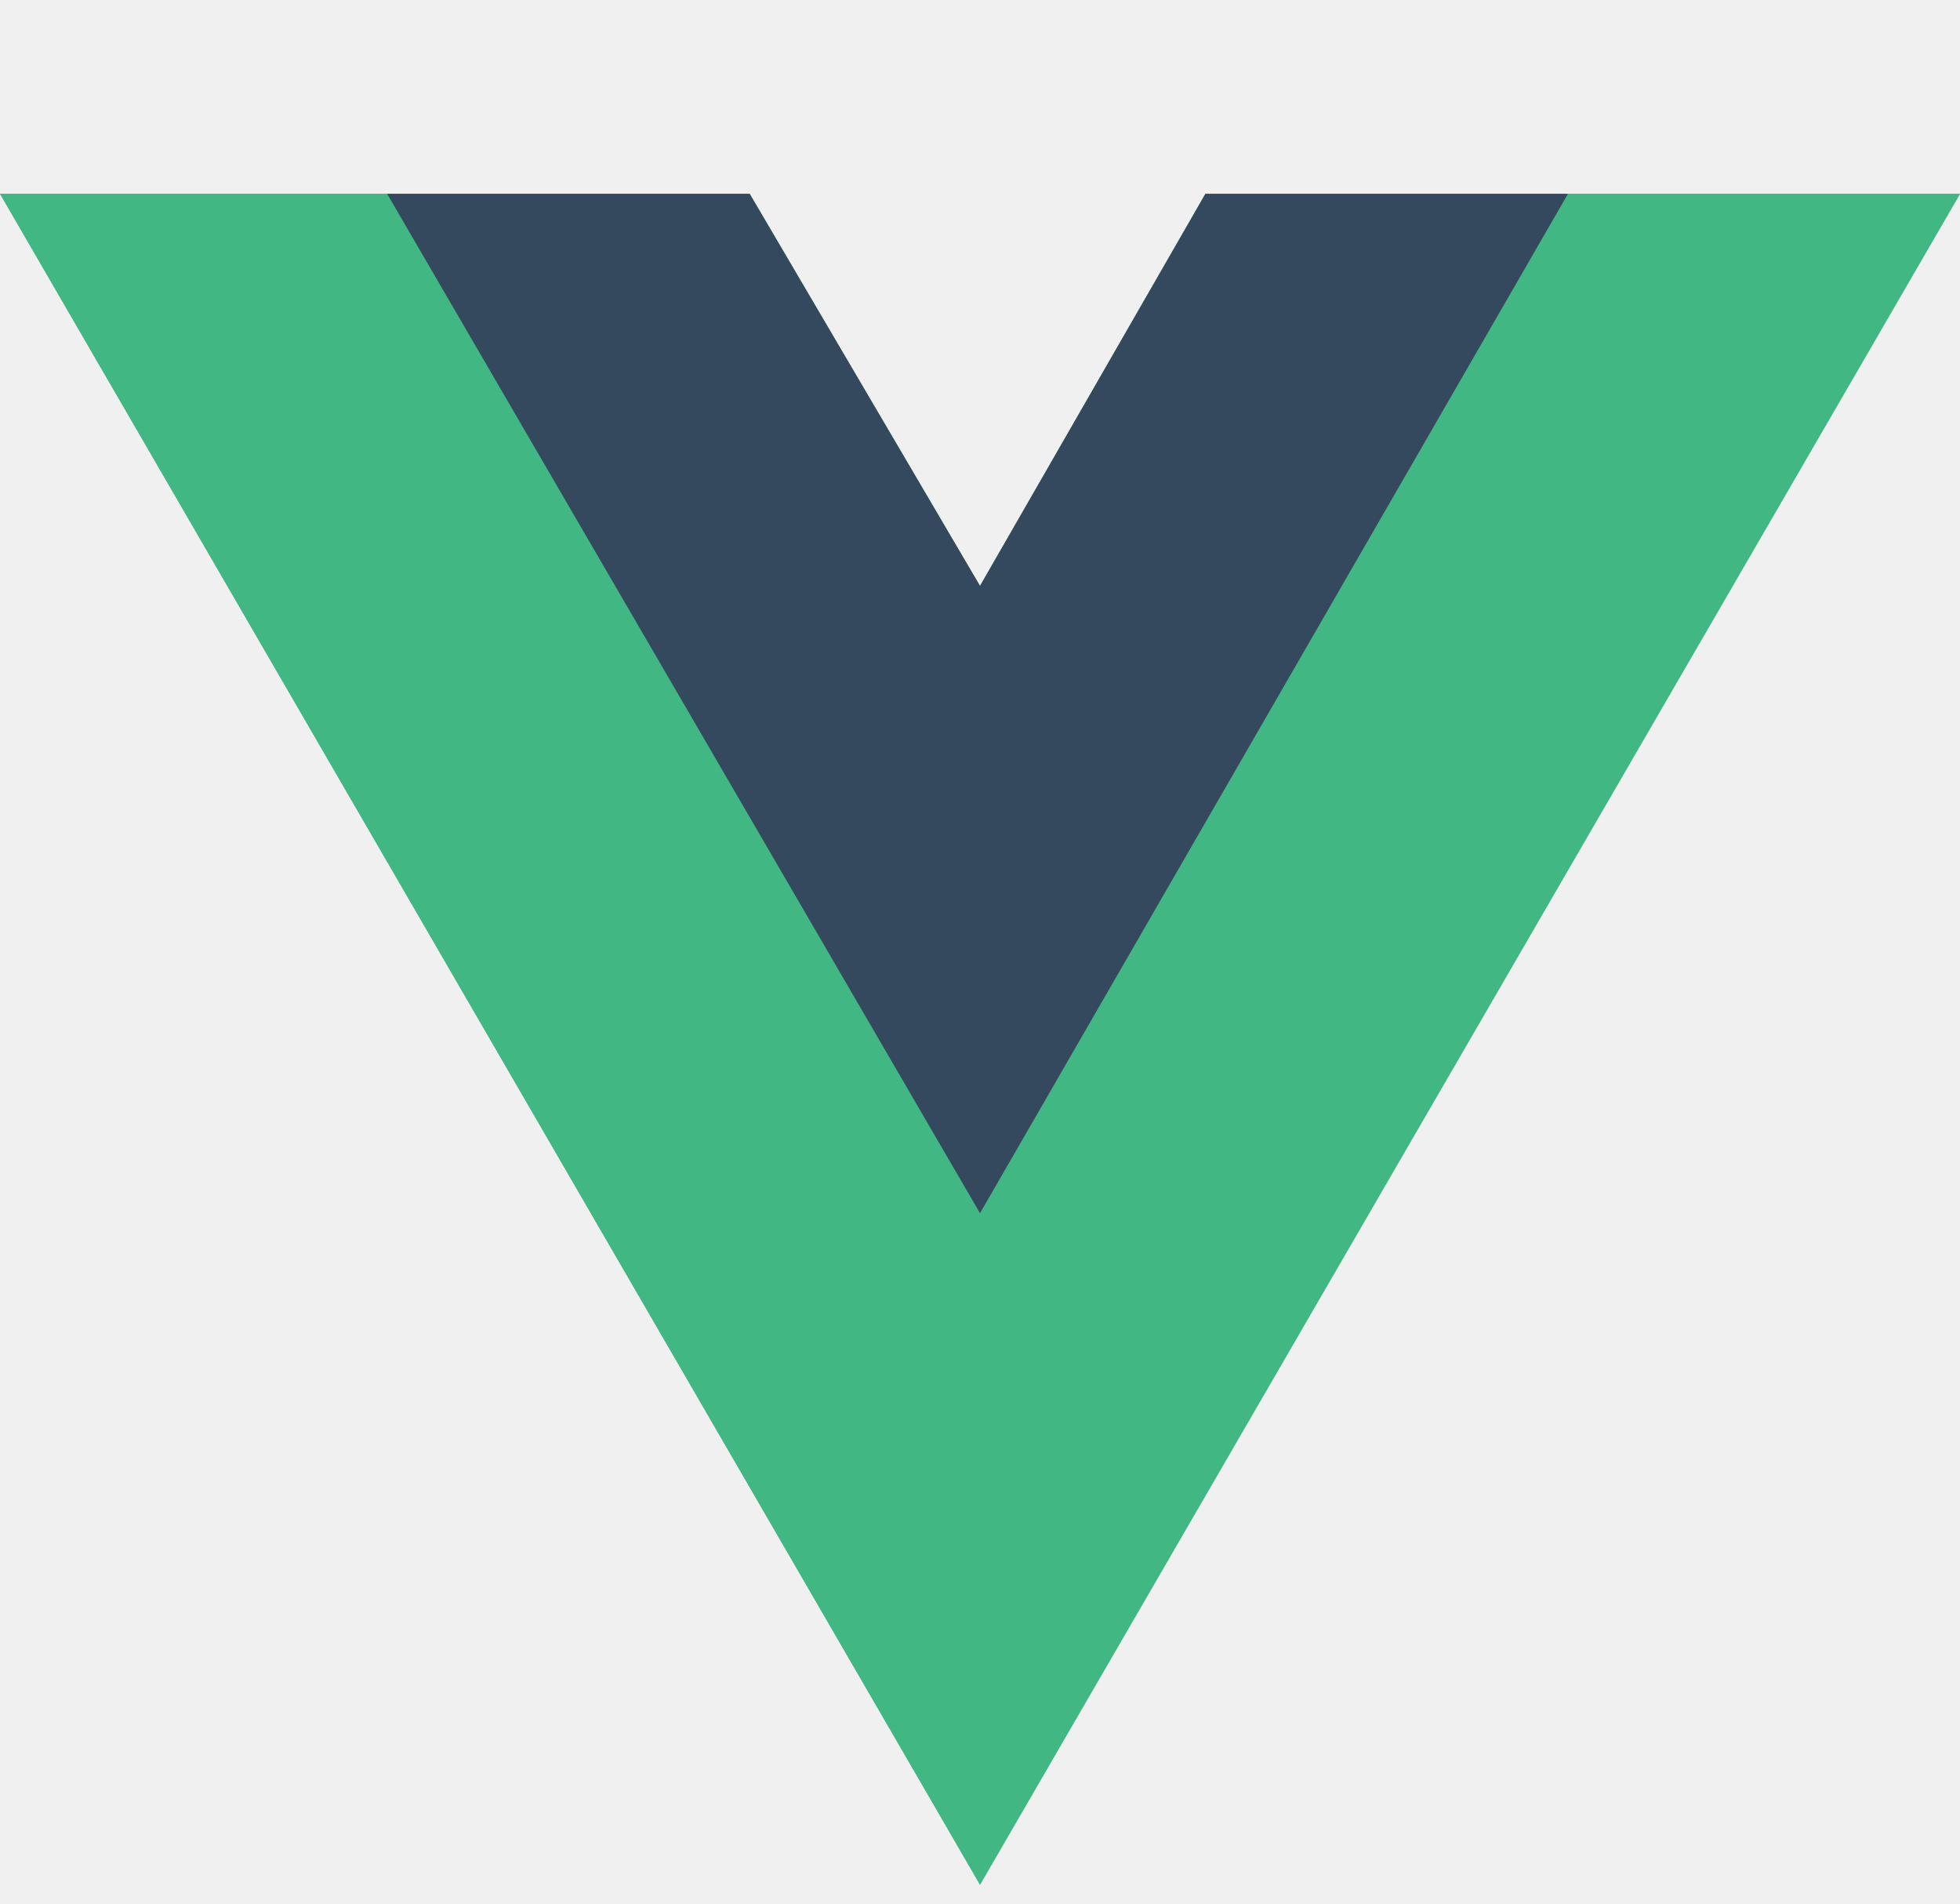
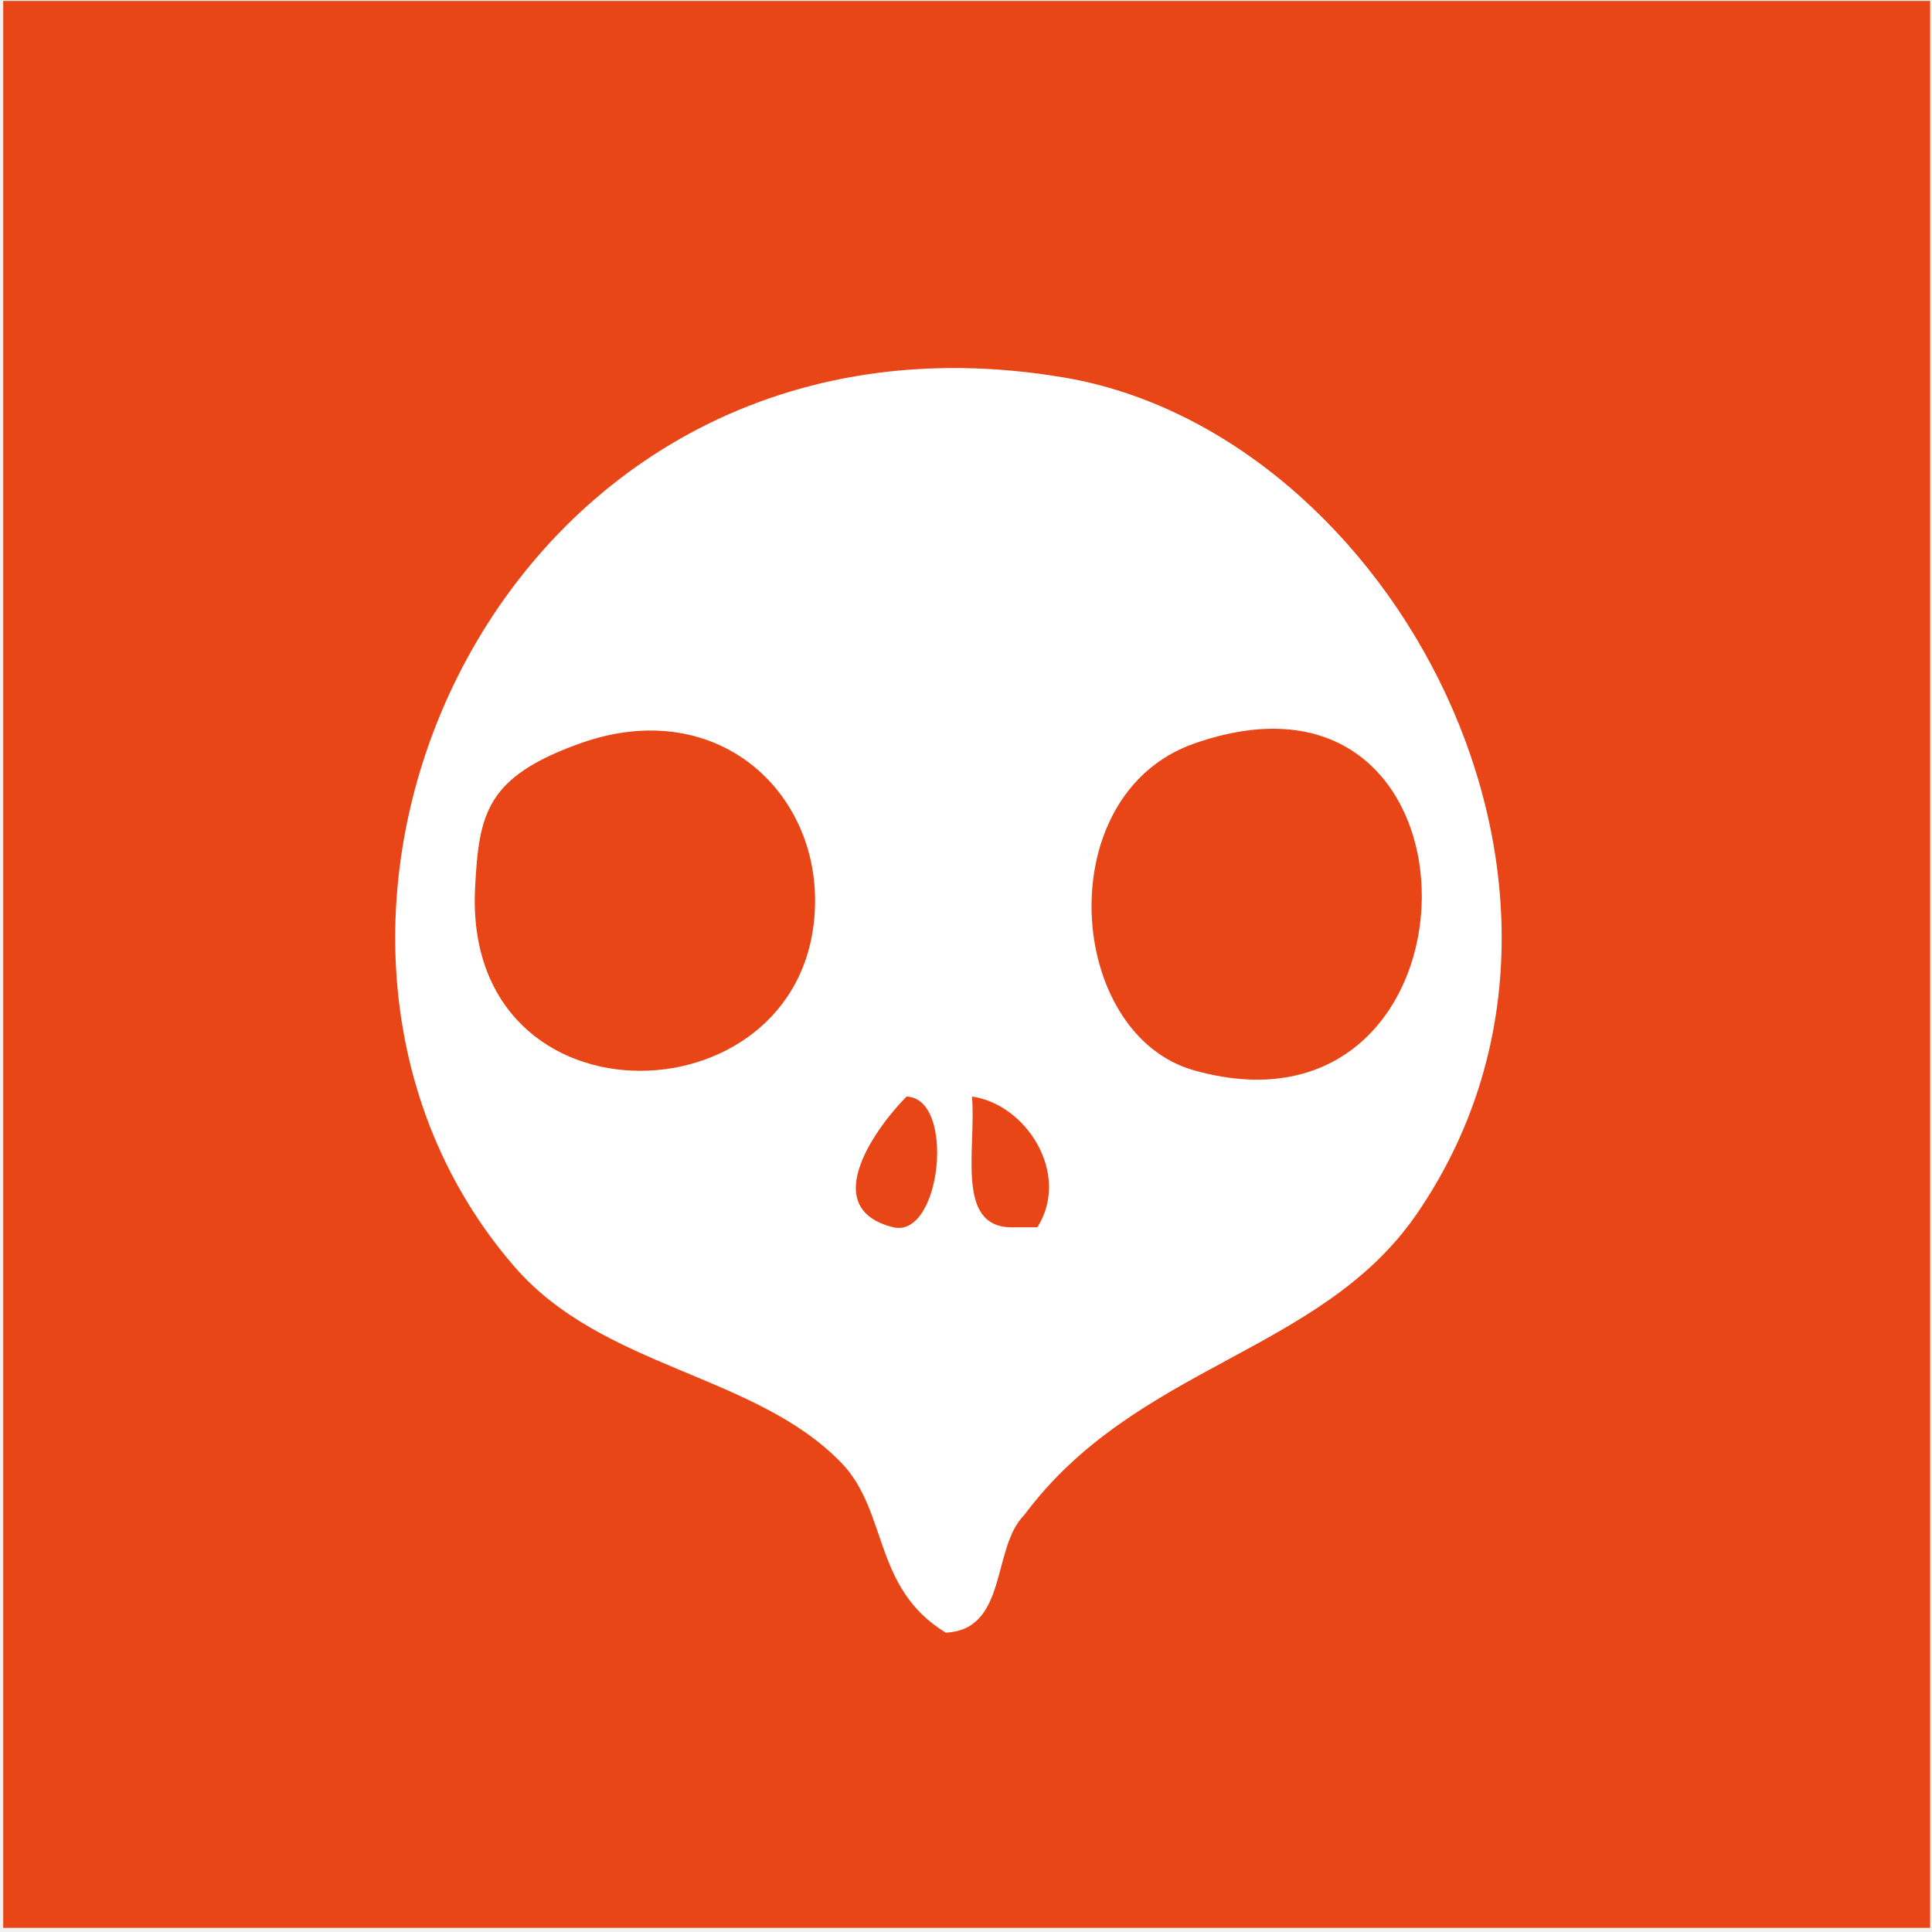
- <svg xmlns="http://www.w3.org/2000/svg" aria-hidden="true" role="img" class="iconify iconify--logos" width="37.07" height="36" preserveAspectRatio="xMidYMid meet" viewBox="0 0 256 198">
-   <path fill="#41B883" d="M204.8 0H256L128 220.8L0 0h97.92L128 51.2L157.44 0h47.36Z" />
-   <path fill="#41B883" d="m0 0l128 220.8L256 0h-51.2L128 132.48L50.56 0H0Z" />
-   <path fill="#35495E" d="M50.56 0L128 133.12L204.8 0h-47.36L128 51.2L97.92 0H50.56Z" />
+ <svg xmlns="http://www.w3.org/2000/svg" t="1684388704920" class="icon" viewBox="0 0 1025 1024" version="1.1" p-id="4600" width="200" height="200">
+   <path d="M1.704 0h1022.296v1022.296H1.704z" fill="#E94618" p-id="4601" />
+   <path d="M501.799 865.691c-38.777-23.479-30.512-64.417-55.495-90.184-45.956-47.389-126.496-49.818-173.427-104.054-157.357-181.844-6.26-521.809 291.356-471.722 173.443 29.188 305.578 272.185 187.3 443.973-50.873 73.897-148.708 79.748-208.112 159.553-17.406 17.273-8.592 60.781-41.621 62.433zM252.064 470.277c-6.982 131.96 180.364 125.277 180.364 6.938 0-60.246-54.102-108.604-124.867-83.246-49.779 17.836-53.437 37.389-55.497 76.308z m381.538 97.12c158.95 44.574 162.964-230.536 0-173.427-77.096 27.018-68.11 154.329 0 173.427z m-159.551 83.247c25.407 5.698 32.996-68.502 6.936-69.375-14.471 14.327-48.605 59.225-6.936 69.375z m62.43 0h13.879c17.914-28.413-6.004-65.42-34.687-69.375 2.321 27.74-8.918 69.037 20.807 69.375z" fill="#FFFFFF" p-id="4602" />
</svg>
